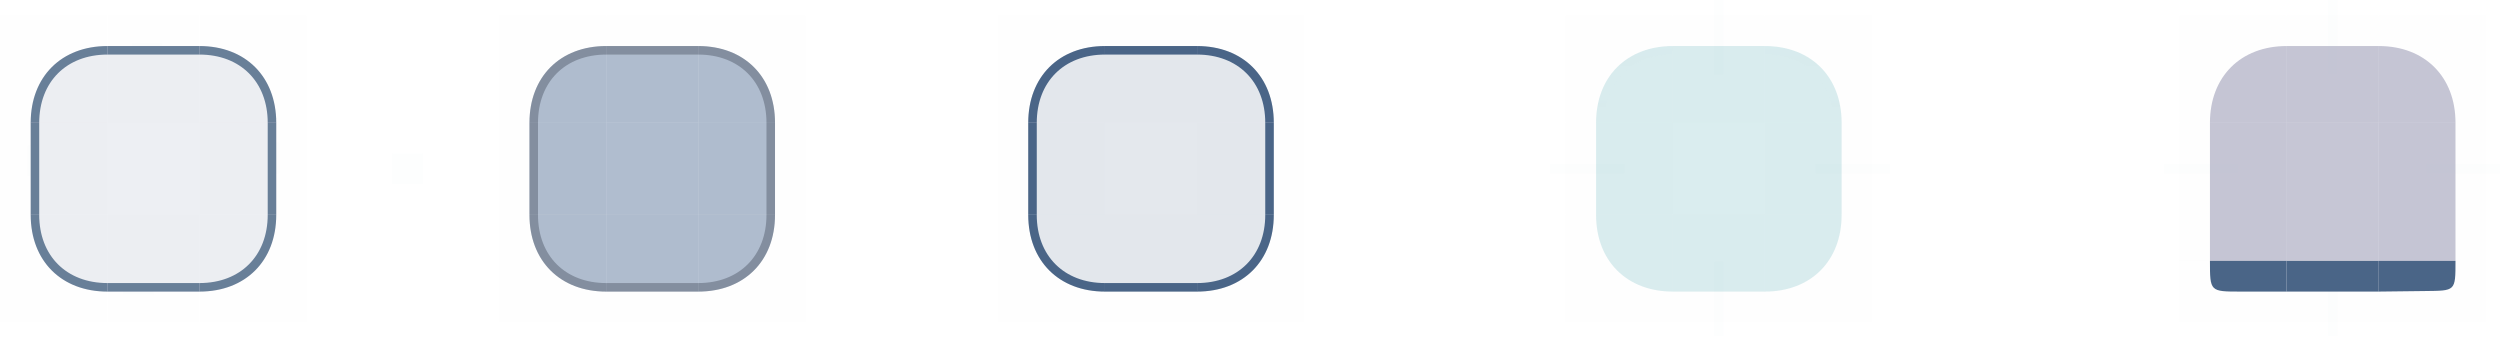
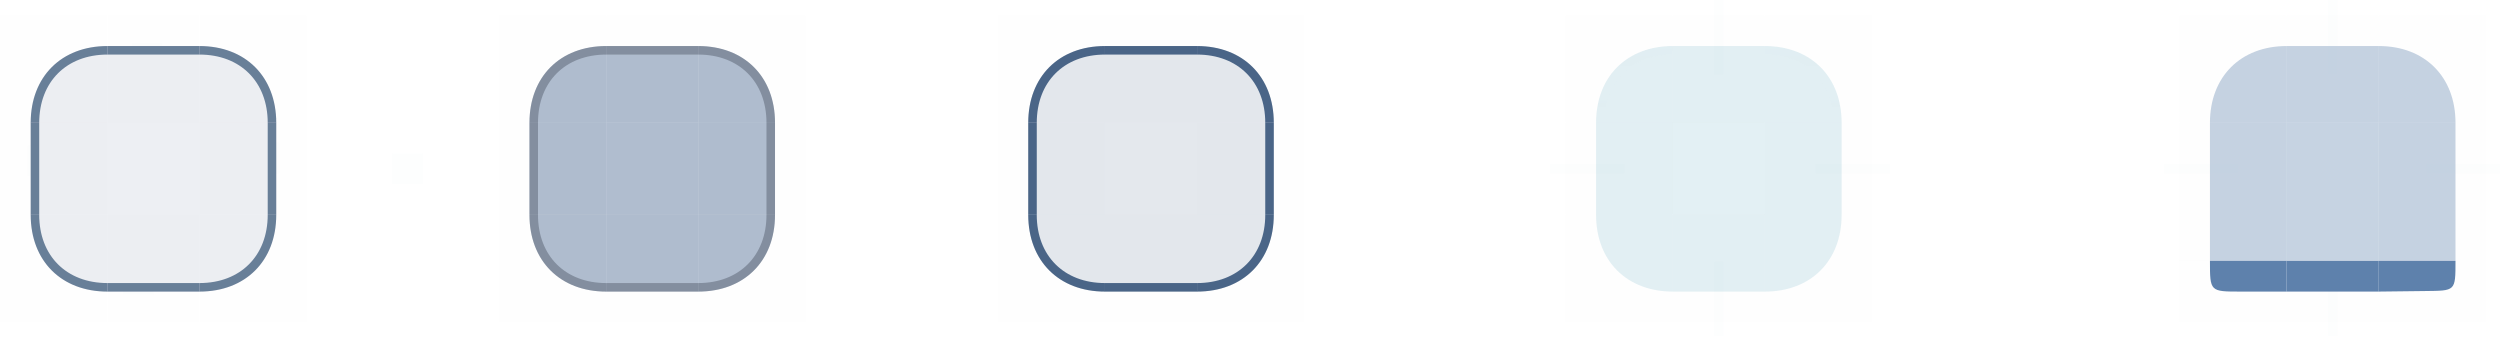
<svg xmlns="http://www.w3.org/2000/svg" xmlns:xlink="http://www.w3.org/1999/xlink" width="162.9" height="21.9" version="1" id="svg270">
  <style id="current-color-scheme" type="text/css">.ColorScheme-Highlight { stop-color:#476382;    color:#476382; }
.ColorScheme-ViewBackground { color:#3b5a87; }
.ColorScheme-Text { 
    stop-color:#1c2231;
    color:#1c2231;
}
</style>
  <defs id="defs5">
    <linearGradient id="linearGradient8367">
      <stop style="stop-color:#bec6da;stop-opacity:1;" offset="0" id="stop8363" />
      <stop style="stop-color:#bec6da;stop-opacity:0.051" offset="1" id="stop8365" />
    </linearGradient>
    <linearGradient id="linearGradient1013">
      <stop style="stop-color:#000000;stop-opacity:1" offset="0" id="stop2" />
      <stop style="stop-color:#000000;stop-opacity:0" offset="1" id="stop4" />
    </linearGradient>
    <linearGradient id="linearGradient6476">
      <stop style="stop-color:#ffffff;stop-opacity:1" offset="0" id="stop7" />
    </linearGradient>
    <linearGradient id="linearGradient6476-4">
      <stop id="stop6478-8" style="stop-color:#ffffff;stop-opacity:1" offset="0" />
    </linearGradient>
    <radialGradient id="radialGradient1015" cx="11.148" cy="15.19" r="3.5" fx="11.148" fy="15.19" gradientTransform="matrix(-2.3186047e-7,2,-2,-1.3659479e-7,42.38093,-10.29568)" gradientUnits="userSpaceOnUse" xlink:href="#linearGradient1013" />
    <radialGradient id="radialGradient1017" cx="10.698" cy="3.941" r="3.5" fx="10.698" fy="3.941" gradientTransform="matrix(2,2.8789214e-7,-2.2981165e-7,1.714286,-9.396079,-0.7563055)" gradientUnits="userSpaceOnUse" xlink:href="#linearGradient1013" />
    <radialGradient id="radialGradient1019" cx="6" cy="6" r="3.5" fx="6" fy="6" gradientTransform="matrix(0,-1.714286,2,0,-6,16.28571)" gradientUnits="userSpaceOnUse" xlink:href="#linearGradient1013" />
    <radialGradient id="radialGradient1021" cx="3.518" cy="20.609" r="3.5" fx="3.518" fy="20.609" gradientTransform="matrix(-2,1.1442321e-7,-1.4611664e-7,-2,13.03691,53.21832)" gradientUnits="userSpaceOnUse" xlink:href="#linearGradient1013" />
    <linearGradient id="linearGradient1029" x1="9" x2="9" y1="12" y2="19" gradientUnits="userSpaceOnUse" xlink:href="#linearGradient1013" />
    <linearGradient id="linearGradient1031" x1="6" x2="-1" y1="9" y2="9" gradientUnits="userSpaceOnUse" xlink:href="#linearGradient1013" />
    <linearGradient id="linearGradient1033" x1="9" x2="9" y1="6" y2="0" gradientUnits="userSpaceOnUse" xlink:href="#linearGradient1013" />
    <linearGradient id="linearGradient1035" x1="12" x2="19" y1="9" y2="9" gradientUnits="userSpaceOnUse" xlink:href="#linearGradient1013" />
    <radialGradient id="radialGradient1065" cx="5.5" cy="34.5" r="3.5" fx="5.5" fy="34.5" gradientTransform="matrix(-2,0,0,-2,17,103)" gradientUnits="userSpaceOnUse" xlink:href="#linearGradient1013" />
    <radialGradient id="radialGradient1067" cx="12.5" cy="34.5" r="3.5" fx="12.5" fy="34.5" gradientTransform="matrix(0,2,-2,0,81,9)" gradientUnits="userSpaceOnUse" xlink:href="#linearGradient1013" />
    <radialGradient id="radialGradient1069" cx="12.5" cy="28" r="3.5" fx="12.5" fy="28" gradientTransform="matrix(2,1.1428573e-7,-9.7959196e-8,1.714286,-13,-20)" gradientUnits="userSpaceOnUse" xlink:href="#linearGradient1013" />
    <radialGradient id="radialGradient1071" cx="5.5" cy="28" r="3.5" fx="5.5" fy="28" gradientTransform="matrix(-8.5714302e-8,-1.714286,2,-1.0000002e-7,-50,37.42857)" gradientUnits="userSpaceOnUse" xlink:href="#linearGradient1013" />
    <linearGradient id="linearGradient1079" x1="9" x2="9" y1="34" y2="41" gradientUnits="userSpaceOnUse" xlink:href="#linearGradient1013" />
    <linearGradient id="linearGradient1081" x1="12" x2="19" y1="31" y2="31" gradientUnits="userSpaceOnUse" xlink:href="#linearGradient1013" />
    <linearGradient id="linearGradient1083" x1="6" x2="-1" y1="32" y2="32" gradientUnits="userSpaceOnUse" xlink:href="#linearGradient1013" />
    <linearGradient id="linearGradient1085" x1="9" x2="9" y1="28" y2="22" gradientUnits="userSpaceOnUse" xlink:href="#linearGradient1013" />
    <linearGradient id="1987">
      <stop style="stop-color:#008080;stop-opacity:1" offset="0" id="stop28" />
      <stop style="stop-color:#00ffff;stop-opacity:1" offset="1" id="stop30" />
    </linearGradient>
    <linearGradient id="linearGradient1115" x1="1" x2="17" y1="15" y2="15" gradientTransform="translate(2,67)" gradientUnits="userSpaceOnUse" />
    <linearGradient id="linearGradient1117" x1="1" x2="17" y1="14" y2="14" gradientTransform="translate(2,67)" gradientUnits="userSpaceOnUse" />
    <linearGradient id="linearGradient1119" x1="1" x2="17" y1="15" y2="15" gradientTransform="translate(2,67)" gradientUnits="userSpaceOnUse" />
    <linearGradient id="linearGradient1121" x1="1" x2="17" y1="9" y2="9" gradientTransform="translate(2,67)" gradientUnits="userSpaceOnUse" />
    <linearGradient id="linearGradient1123" x1="1" x2="17" y1="9" y2="9" gradientTransform="translate(2,67)" gradientUnits="userSpaceOnUse" />
    <linearGradient id="linearGradient1125" x1="1" x2="17" y1="4" y2="4" gradientTransform="translate(2,67)" gradientUnits="userSpaceOnUse" />
    <linearGradient id="linearGradient1127" x1="1" x2="17" y1="4" y2="4" gradientTransform="translate(2,67)" gradientUnits="userSpaceOnUse" />
    <linearGradient id="linearGradient1129" x1="1" x2="17" y1="4" y2="4" gradientTransform="translate(2,67)" gradientUnits="userSpaceOnUse" />
    <linearGradient id="linearGradient1137" x1="3" x2="19" y1="76" y2="76" gradientTransform="translate(31.78374,-64.19205)" gradientUnits="userSpaceOnUse" />
    <radialGradient id="radialGradient1067-3" cx="12.5" cy="34.5" r="3.5" fx="12.5" fy="34.5" gradientTransform="matrix(0,2,-2,0,81,9)" gradientUnits="userSpaceOnUse" xlink:href="#linearGradient1013" />
    <radialGradient id="radialGradient1065-5" cx="5.5" cy="34.5" r="3.5" fx="5.5" fy="34.5" gradientTransform="matrix(-2,0,0,-2,17,103)" gradientUnits="userSpaceOnUse" xlink:href="#linearGradient1013" />
    <radialGradient id="radialGradient1069-3" cx="12.5" cy="28" r="3.5" fx="12.5" fy="28" gradientTransform="matrix(2,1.1428573e-7,-9.7959196e-8,1.714286,-13,-20)" gradientUnits="userSpaceOnUse" xlink:href="#linearGradient1013" />
    <radialGradient id="radialGradient1071-5" cx="5.5" cy="28" r="3.5" fx="5.5" fy="28" gradientTransform="matrix(-8.5714302e-8,-1.714286,2,-1.0000002e-7,-50,37.42857)" gradientUnits="userSpaceOnUse" xlink:href="#linearGradient1013" />
    <linearGradient id="linearGradient1079-6" x1="9" x2="9" y1="34" y2="41" gradientUnits="userSpaceOnUse" xlink:href="#linearGradient1013" />
    <linearGradient id="linearGradient1081-2" x1="12" x2="19" y1="31" y2="31" gradientUnits="userSpaceOnUse" xlink:href="#linearGradient1013" />
    <linearGradient id="linearGradient1083-9" x1="6" x2="-1" y1="32" y2="32" gradientUnits="userSpaceOnUse" xlink:href="#linearGradient1013" />
    <linearGradient id="linearGradient1085-1" x1="9" x2="9" y1="28" y2="22" gradientUnits="userSpaceOnUse" xlink:href="#linearGradient1013" />
    <linearGradient xlink:href="#linearGradient8367" id="linearGradient8369" x1="104" y1="2" x2="104" y2="7" gradientUnits="userSpaceOnUse" />
    <linearGradient xlink:href="#linearGradient8367" id="linearGradient8952" gradientUnits="userSpaceOnUse" x1="120" y1="2" x2="120" y2="7" />
  </defs>
  <g id="g7659" transform="translate(64.10307,0.6670138)" />
  <g id="g24816" transform="translate(64.78374,1)">
    <g id="g15211" />
  </g>
  <g id="normal-center" transform="translate(64.28374,1)">
    <rect id="rect6969" style="opacity:1;fill:currentColor;fill-opacity:0.4" width="6" height="6" x="-24.784" y="7" class="ColorScheme-ViewBackground" />
  </g>
  <g id="g2135" transform="translate(-11.93576,-20.10698)" style="opacity:1;fill:#008080;fill-opacity:1">
    <path style="opacity:0.001;fill:#008080;fill-opacity:1" d="m 13.936,28.107 h 5 v 6 h -5 z" id="path141" />
  </g>
  <rect id="hint-stretch-borders" style="opacity:0.01;fill:#008080" width="2" height="2" x="25.554" y="10" ry="0" />
  <rect id="toolbutton-pressed-hint-left-margin" style="opacity:0.01;fill:#008080;fill-opacity:1;stroke-width:0.606" width="0.606" height="4.848" x="-11.303" y="141" transform="rotate(-90)" />
  <rect id="toolbutton-pressed-hint-top-margin" style="opacity:0.01;fill:#008080;fill-opacity:1;stroke-width:0.606" width="0.606" height="4.848" x="151.697" y="0" />
  <rect id="toolbutton-pressed-hint-right-margin" style="opacity:0.01;fill:#008080;fill-opacity:1;stroke-width:0.606" width="0.606" height="4.848" x="-11.303" y="158.052" transform="rotate(-90)" />
  <rect id="toolbutton-pressed-hint-bottom-margin" style="opacity:0.01;fill:#008080;fill-opacity:1;stroke-width:0.606" width="0.606" height="4.848" x="151.697" y="17.052" />
  <rect id="toolbutton-hover-hint-left-margin" style="opacity:0.01;fill:#3b5a87;fill-opacity:1;stroke-width:0.606" width="0.606" height="4.848" x="-11.303" y="101" transform="rotate(-90)" />
  <rect id="toolbutton-hover-hint-top-margin" style="opacity:0.01;fill:#3b5a87;fill-opacity:1;stroke-width:0.606" width="0.606" height="4.848" x="111.697" y="0" />
  <rect id="toolbutton-hover-hint-right-margin" style="opacity:0.01;fill:#3b5a87;fill-opacity:1;stroke-width:0.606" width="0.606" height="4.848" x="-11.303" y="118.3" transform="rotate(-90)" />
  <rect id="toolbutton-hover-hint-bottom-margin" style="opacity:0.01;fill:#3b5a87;fill-opacity:1;stroke-width:0.606" width="0.606" height="4.848" x="111.697" y="17.052" />
  <g id="g5858" transform="translate(65.26052,-2.305742)" />
  <g id="g2278" transform="translate(32)" />
  <g id="g2132" transform="translate(32)" />
  <g id="g3194" transform="translate(32)" />
  <g id="g2371" transform="translate(32)" />
  <g id="g1147" transform="translate(52.23406,-2.177522)" />
  <g id="normal-topleft" transform="translate(64.28374,1)">
    <rect style="opacity:0.01;fill:#3b5a87;fill-opacity:0.4" width="7" height="7" x="-31.784" y="0" id="rect159" />
    <path style="fill:currentColor;fill-opacity:0.4" d="m -24.784,2 c -3,0 -5,2 -5,5 v 0 0 0 h 5 z" id="path161" class="ColorScheme-ViewBackground" />
    <path id="path1039-0-2" style="fill:currentColor;fill-opacity:0.3;stroke-width:0.5" d="m -24.784,2 c -3,0 -5,2 -5,5 l 0.556,-1.11e-5 c 2.7e-5,-2.667 1.778,-4.444 4.444,-4.444 z" class="ColorScheme-Text" />
  </g>
  <g id="normal-top" transform="translate(64.28374,1)">
    <rect style="opacity:0.01;fill:#3b5a87;fill-opacity:0.4" width="6" height="7" x="-24.784" y="0" id="rect109" />
    <path style="fill:currentColor;fill-opacity:0.4" d="m -24.784,2 h 6 v 5 h -6 z" id="path111" class="ColorScheme-ViewBackground" />
    <rect transform="matrix(0,-1,-1,0,0,0)" style="fill:currentColor;fill-opacity:0.3;stroke:none;stroke-width:0.417" id="rect985-75-9" width="0.556" height="6" x="-2.556" y="18.784" class="ColorScheme-Text" />
  </g>
  <g id="normal-topright" transform="translate(64.28374,1)">
    <rect style="opacity:0.01;fill:#3b5a87;fill-opacity:0.4" width="7" height="7" x="-18.784" y="0" id="rect164" />
    <path style="fill:currentColor;fill-opacity:0.4" d="m -18.784,2 c 3,0 5,2 5,5 v 0 0 h 2e-6 -5 z" id="path166" class="ColorScheme-ViewBackground" />
    <path id="path1039-0-3-1" style="fill:currentColor;fill-opacity:0.3;stroke-width:0.5" d="m -13.784,7 c 0,-3 -2,-5 -5,-5 l 1.1e-5,0.556 c 2.667,2.7e-5 4.444,1.778 4.444,4.444 z" class="ColorScheme-Text" />
  </g>
  <g id="normal-left" transform="translate(64.28374,1)">
    <rect style="opacity:0.01;fill:#3b5a87;fill-opacity:0.4" width="7" height="6" x="-31.784" y="7" id="rect114" />
    <path style="fill:currentColor;fill-opacity:0.4" d="m -29.784,7 h 5 v 6 h -5 z" id="path116" class="ColorScheme-ViewBackground" />
    <rect transform="scale(1,-1)" style="fill:currentColor;fill-opacity:0.3;stroke:none;stroke-width:0.417" id="rect985-75-3-2" width="0.556" height="6" x="-29.784" y="-13" class="ColorScheme-Text" />
  </g>
  <g id="normal-right" transform="translate(64.28374,1)">
    <rect style="opacity:0.01;fill:#3b5a87;fill-opacity:0.4" width="7" height="6" x="-18.784" y="7" id="rect120" />
    <path style="fill:currentColor;fill-opacity:0.4" d="m -18.784,7 5,2.4e-6 V 13 l -5,-2e-6 z" id="path122" class="ColorScheme-ViewBackground" />
    <rect transform="scale(1,-1)" style="fill:currentColor;fill-opacity:0.3;stroke:none;stroke-width:0.417" id="rect985-75-3-2-7" width="0.556" height="6" x="-14.34" y="-13" class="ColorScheme-Text" />
  </g>
  <g id="normal-bottomleft" transform="translate(64.28374,1)">
    <rect style="opacity:0.01;fill:#3b5a87;fill-opacity:0.4" width="7" height="7" x="-31.784" y="13" id="rect169" />
    <path style="fill:currentColor;fill-opacity:0.4" d="m -24.784,18 c -3,0 -5,-2 -5,-5 v 0 0 0 h 5 z" id="path171" class="ColorScheme-ViewBackground" />
    <path id="path1039-0-3-7-0" style="fill:currentColor;fill-opacity:0.3;stroke-width:0.5" d="m -29.784,13 c 0,3 2,5 5,5 l -1.1e-5,-0.556 C -27.451,17.444 -29.228,15.667 -29.228,13 Z" class="ColorScheme-Text" />
  </g>
  <g id="normal-bottomright" transform="translate(64.28374,1)">
    <rect style="opacity:0.01;fill:#3b5a87;fill-opacity:0.4" width="7" height="7" x="-18.784" y="13" id="rect174" />
    <path style="fill:currentColor;fill-opacity:0.4" d="m -18.784,18 c 3,0 5,-2 5,-5 h -5 z" id="path176" class="ColorScheme-ViewBackground" />
    <path id="path1039-0-3-6-9" style="fill:currentColor;fill-opacity:0.3;stroke-width:0.5" d="m -18.784,18 c 3,0 5,-2 5,-5 l -0.556,1.1e-5 c -2.7e-5,2.667 -1.778,4.444 -4.444,4.444 z" class="ColorScheme-Text" />
  </g>
  <g id="normal-bottom" transform="translate(64.28374,1)">
    <rect style="opacity:0.01;fill:#3b5a87;fill-opacity:0.4" width="6" height="7" x="-24.784" y="13" id="rect125" />
    <path style="fill:currentColor;fill-opacity:0.4" d="m -24.784,18 h 6 v -5 h -6 z" id="path127" class="ColorScheme-ViewBackground" />
    <rect transform="matrix(0,-1,-1,0,0,0)" style="fill:currentColor;fill-opacity:0.3;stroke:none;stroke-width:0.417" id="rect985-75-5-3" width="0.556" height="6" x="-18" y="18.784" class="ColorScheme-Text" />
  </g>
  <g id="normal-center-5" transform="translate(96.78374,1)">
    <g id="g1556">
      <g id="pressed-center">
        <rect id="rect6969-0" style="opacity:1;fill:#4a6587;fill-opacity:0.149" width="6" height="6" x="-24.784" y="7" class="ColorScheme-Highlight" />
      </g>
    </g>
  </g>
  <g id="pressed-topleft" transform="translate(65,1)">
    <rect style="opacity:0.01;fill:#3b5a87;fill-opacity:0.4" width="7" height="7" x="-8.9965823e-08" y="0" id="rect159-8" />
    <path style="fill:#4a6587;fill-opacity:0.15" d="M 7,2 C 4,2 2,4 2,7 v 0 0 0 h 5 z" id="path161-7" class="ColorScheme-Highlight" />
    <path id="path1039-0-2-1" style="fill:#4a6587;fill-opacity:1;stroke-width:0.5" d="m 7,2 c -3,0 -5,2 -5,5 l 0.556,-1.11e-5 C 2.556,4.333 4.333,2.556 7,2.556 Z" class="ColorScheme-Highlight" />
  </g>
  <g id="pressed-top" transform="translate(65,1)">
    <rect style="opacity:0.01;fill:#3b5a87;fill-opacity:0.4" width="6" height="7" x="7" y="0" id="rect109-2" />
    <path style="fill:#4a6587;fill-opacity:0.149" d="m 7,2 h 6 V 7 H 7 Z" id="path111-7" class="ColorScheme-Highlight" />
    <rect transform="matrix(0,-1,-1,0,0,0)" style="fill:#4a6587;fill-opacity:1;stroke:none;stroke-width:0.417" id="rect985-75-9-2" width="0.556" height="6" x="-2.556" y="-13" class="ColorScheme-Highlight" />
  </g>
  <g id="pressed-topright" transform="translate(65,1)">
    <rect style="opacity:0.01;fill:#3b5a87;fill-opacity:0.4" width="7" height="7" x="13" y="0" id="rect164-6" />
    <path style="fill:#4a6587;fill-opacity:0.149" d="m 13,2 c 3,0 5,2 5,5 v 0 0 h 2e-6 -5 z" id="path166-1" class="ColorScheme-Highlight" />
    <path id="path1039-0-3-1-0" style="fill:#4a6587;fill-opacity:1;stroke-width:0.5" d="m 18,7 c 0,-3 -2,-5 -5,-5 L 13,2.556 c 2.667,2.7e-5 4.444,1.778 4.444,4.444 z" class="ColorScheme-Highlight" />
  </g>
  <g id="pressed-left" transform="translate(65,1)">
    <rect style="opacity:0.01;fill:#3b5a87;fill-opacity:0.4" width="7" height="6" x="-8.9965823e-08" y="7" id="rect114-1" />
    <path style="fill:#4a6587;fill-opacity:0.149" d="M 2,7 H 7 V 13 H 2 Z" id="path116-5" class="ColorScheme-Highlight" />
    <rect transform="scale(1,-1)" style="fill:#4a6587;fill-opacity:1;stroke:none;stroke-width:0.417" id="rect985-75-3-2-9" width="0.556" height="6" x="2" y="-13" class="ColorScheme-Highlight" />
  </g>
  <g id="pressed-right" transform="translate(65,1)">
    <rect style="opacity:0.01;fill:#3b5a87;fill-opacity:0.4" width="7" height="6" x="13" y="7" id="rect120-9" />
    <path style="fill:#4a6587;fill-opacity:0.149" d="m 13,7 5,2.4e-6 V 13 l -5,-2e-6 z" id="path122-0" class="ColorScheme-Highlight" />
    <rect transform="scale(1,-1)" style="fill:#4a6587;fill-opacity:1;stroke:none;stroke-width:0.417" id="rect985-75-3-2-7-9" width="0.556" height="6" x="17.444" y="-13" class="ColorScheme-Highlight" />
  </g>
  <g id="pressed-bottomleft" transform="translate(65,1)">
    <rect style="opacity:0.01;fill:#3b5a87;fill-opacity:0.4" width="7" height="7" x="-8.9965823e-08" y="13" id="rect169-7" />
    <path style="fill:#4a6587;fill-opacity:0.149" d="M 7,18 C 4,18 2,16 2,13 v 0 0 0 h 5 z" id="path171-7" class="ColorScheme-Highlight" />
    <path id="path1039-0-3-7-0-1" style="fill:#4a6587;fill-opacity:1;stroke-width:0.5" d="m 2,13 c 0,3 2,5 5,5 l -1.1e-5,-0.556 C 4.333,17.444 2.555,15.667 2.555,13 Z" class="ColorScheme-Highlight" />
  </g>
  <g id="pressed-bottomright" transform="translate(65,1)">
    <rect style="opacity:0.01;fill:#3b5a87;fill-opacity:0.4" width="7" height="7" x="13" y="13" id="rect174-5" />
    <path style="fill:#4a6587;fill-opacity:0.149" d="m 13,18 c 3,0 5,-2 5,-5 h -5 z" id="path176-9" class="ColorScheme-Highlight" />
    <path id="path1039-0-3-6-9-7" style="fill:#4a6587;fill-opacity:1;stroke-width:0.5" d="M 13,18 C 16,18 18,16 18,13 l -0.556,1.1e-5 C 17.444,15.667 15.667,17.444 13,17.444 Z" class="ColorScheme-Highlight" />
  </g>
  <g id="pressed-bottom" transform="translate(65,1)">
    <rect style="opacity:0.01;fill:#3b5a87;fill-opacity:0.4" width="6" height="7" x="7" y="13" id="rect125-6" />
    <path style="fill:#4a6587;fill-opacity:0.149" d="m 7,18 h 6 V 13 H 7 Z" id="path127-7" class="ColorScheme-Highlight" />
    <rect transform="matrix(0,-1,-1,0,0,0)" style="fill:#4a6587;fill-opacity:1;stroke:none;stroke-width:0.417" id="rect985-75-5-3-3" width="0.556" height="6" x="-18" y="-13" class="ColorScheme-Highlight" />
  </g>
  <g id="g7598" transform="translate(64.10307,0.6670138)" />
  <g id="g7634" transform="translate(64.10307,0.6670138)" />
  <g id="g7616" transform="translate(64.10307,0.6670138)" />
  <g id="g7654" transform="translate(64.10307,0.6670138)" />
  <g id="g14760" transform="translate(64.78374,1)" />
  <g id="g14778" transform="translate(64.78374,1)" />
  <g id="g15206" transform="translate(64.78374,1)" />
  <g id="g14796" transform="translate(64.78374,1)" />
  <g id="g8330" transform="translate(69.04848,-1.405943)" />
  <g id="normal-center-0" transform="translate(31.78374,1)">
    <g id="hover-center">
      <rect id="rect6969-4" style="fill:currentColor;fill-opacity:0.1" width="6" height="6" x="-24.784" y="7" class="ColorScheme-Highlight" />
    </g>
  </g>
  <g id="hover-topleft" transform="translate(65,1)">
    <rect style="opacity:0.01;fill:#3b5a87;fill-opacity:0.4" width="7" height="7" x="-65" y="0" id="rect159-7" />
    <path style="fill:currentColor;fill-opacity:0.1" d="m -58,2 c -3,0 -5,2 -5,5 v 0 0 0 h 5 z" id="path161-1" class="ColorScheme-Highlight" />
    <path id="path1039-0-2-7" style="opacity:1;fill:currentColor;fill-opacity:0.8;stroke-width:0.5" d="m -58,2 c -3,0 -5,2 -5,5 l 0.556,-1.11e-5 C -62.444,4.333 -60.667,2.556 -58,2.556 Z" class="ColorScheme-Highlight" />
  </g>
  <g id="hover-top" transform="translate(65,1)">
    <rect style="opacity:0.01;fill:#3b5a87;fill-opacity:0.4" width="6" height="7" x="-58" y="0" id="rect109-7" />
    <path style="fill:currentColor;fill-opacity:0.1" d="m -58,2 h 6 v 5 h -6 z" id="path111-2" class="ColorScheme-Highlight" />
    <rect transform="matrix(0,-1,-1,0,0,0)" style="opacity:1;fill:currentColor;fill-opacity:0.8;stroke:none;stroke-width:0.417" id="rect985-75-9-26" width="0.556" height="6" x="-2.556" y="52" class="ColorScheme-Highlight" />
  </g>
  <g id="hover-topright" transform="translate(65,1)">
    <rect style="opacity:0.01;fill:#3b5a87;fill-opacity:0.4" width="7" height="7" x="-52" y="0" id="rect164-0" />
    <path style="fill:currentColor;fill-opacity:0.1" d="m -52,2 c 3,0 5,2 5,5 v 0 0 h 2e-6 -5 z" id="path166-6" class="ColorScheme-Highlight" />
    <path id="path1039-0-3-1-1" style="opacity:1;fill:currentColor;fill-opacity:0.8;stroke-width:0.5" d="m -47,7 c 0,-3 -2,-5 -5,-5 L -52,2.556 c 2.667,2.7e-5 4.444,1.778 4.444,4.444 z" class="ColorScheme-Highlight" />
  </g>
  <g id="hover-left" transform="translate(65,1)">
    <rect style="opacity:0.01;fill:#3b5a87;fill-opacity:0.4" width="7" height="6" x="-65" y="7" id="rect114-9" />
    <path style="fill:currentColor;fill-opacity:0.1" d="m -63,7 h 5 v 6 h -5 z" id="path116-4" class="ColorScheme-Highlight" />
    <rect transform="scale(1,-1)" style="opacity:1;fill:currentColor;fill-opacity:0.8;stroke:none;stroke-width:0.417" id="rect985-75-3-2-90" width="0.556" height="6" x="-63" y="-13" class="ColorScheme-Highlight" />
  </g>
  <g id="hover-right" transform="translate(65,1)">
    <rect style="opacity:0.01;fill:#3b5a87;fill-opacity:0.4" width="7" height="6" x="-52" y="7" id="rect120-1" />
    <path style="fill:currentColor;fill-opacity:0.1" d="m -52,7 5,2.4e-6 V 13 l -5,-2e-6 z" id="path122-7" class="ColorScheme-Highlight" />
    <rect transform="scale(1,-1)" style="opacity:1;fill:currentColor;fill-opacity:0.8;stroke:none;stroke-width:0.417" id="rect985-75-3-2-7-7" width="0.556" height="6" x="-47.556" y="-13" class="ColorScheme-Highlight" />
  </g>
  <g id="hover-bottomleft" transform="translate(65,1)">
    <rect style="opacity:0.01;fill:#3b5a87;fill-opacity:0.4" width="7" height="7" x="-65" y="13" id="rect169-1" />
    <path style="fill:currentColor;fill-opacity:0.1" d="m -58,18 c -3,0 -5,-2 -5,-5 v 0 0 0 h 5 z" id="path171-5" class="ColorScheme-Highlight" />
    <path id="path1039-0-3-7-0-9" style="opacity:1;fill:currentColor;fill-opacity:0.8;stroke-width:0.5" d="m -63,13 c 0,3 2,5 5,5 l -1.1e-5,-0.556 C -60.667,17.444 -62.445,15.667 -62.445,13 Z" class="ColorScheme-Highlight" />
  </g>
  <g id="hover-bottomright" transform="translate(65,1)">
    <rect style="opacity:0.01;fill:#3b5a87;fill-opacity:0.4" width="7" height="7" x="-52" y="13" id="rect174-7" />
    <path style="fill:currentColor;fill-opacity:0.1" d="m -52,18 c 3,0 5,-2 5,-5 h -5 z" id="path176-6" class="ColorScheme-Highlight" />
    <path id="path1039-0-3-6-9-73" style="opacity:1;fill:currentColor;fill-opacity:0.8;stroke-width:0.5" d="m -52,18 c 3,0 5,-2 5,-5 l -0.556,1.1e-5 c -2.7e-5,2.667 -1.778,4.444 -4.444,4.444 z" class="ColorScheme-Highlight" />
  </g>
  <g id="hover-bottom" transform="translate(65,1)">
    <rect style="opacity:0.01;fill:#3b5a87;fill-opacity:0.4" width="6" height="7" x="-58" y="13" id="rect125-5" />
    <path style="fill:currentColor;fill-opacity:0.1" d="m -58,18 h 6 v -5 h -6 z" id="path127-6" class="ColorScheme-Highlight" />
    <rect transform="matrix(0,-1,-1,0,0,0)" style="opacity:1;fill:currentColor;fill-opacity:0.8;stroke:none;stroke-width:0.417" id="rect985-75-5-3-39" width="0.556" height="6" x="-18" y="52" class="ColorScheme-Highlight" />
  </g>
  <g id="g5034" transform="translate(70.96659,-0.8727778)">
    <g id="hover-hint-left-margin">
      <rect id="focus-hint-left-margin-4-2" style="opacity:0.01;fill:#008080;fill-opacity:1" width="2" height="0.2" x="-12.356" y="-69.167" transform="rotate(-90)" />
    </g>
  </g>
  <g id="hover-hint-right-margin" transform="translate(58.81645,-0.7579975)">
    <rect id="focus-hint-right-margin-0-2" style="opacity:0.01;fill:#008080;fill-opacity:1" width="2" height="0.2" x="-12.054" y="-40.816" transform="rotate(-90)" />
  </g>
  <g id="hover-hint-top-margin" transform="translate(59.25395,6.227727)">
    <rect id="focus-hint-top-margin-2" style="opacity:0.01;fill:#008080;fill-opacity:1" width="2" height="0.2" x="-50.66" y="3.228" transform="scale(1,-1)" />
  </g>
  <g id="normal-center-5-0" transform="translate(133.7837,1)">
    <g id="g1556-4">
      <g id="pressed-center-8">
        <g id="toolbutton-hover-center">
-           <rect id="rect6969-0-7" style="opacity:1;fill:#088699;fill-opacity:0.149" width="6" height="6" x="-24.784" y="7" class="ColorScheme-Highlight" />
+           <rect id="rect6969-0-7" style="opacity:1;fill:#489eb7;fill-opacity:0.149" width="6" height="6" x="-24.784" y="7" class="ColorScheme-Highlight" />
        </g>
      </g>
    </g>
  </g>
  <g id="toolbutton-hover-topleft" transform="translate(0,1)">
    <rect style="opacity:0.01;fill:#3b5a87;fill-opacity:0.4" width="7" height="7" x="102" y="0" id="rect159-8-7" />
-     <path style="fill:#088699;fill-opacity:0.149" d="m 109,2 c -3,0 -5,2 -5,5 v 0 0 0 h 5 z" id="path161-7-2" class="ColorScheme-Highlight" />
+     <path style="fill:#489eb7;fill-opacity:0.149" d="m 109,2 c -3,0 -5,2 -5,5 v 0 0 0 h 5 z" id="path161-7-2" class="ColorScheme-Highlight" />
    <path id="path1039-0-2-1-7" style="opacity:0.01;fill:url(#linearGradient8369);fill-opacity:1;stroke-width:0.5" d="m 109,2 c -3,0 -5,2 -5,5 l 0.556,-1.11e-5 C 104.556,4.333 106.333,2.556 109,2.556 Z" class="ColorScheme-Highlight" />
  </g>
  <g id="toolbutton-hover-top" transform="translate(0,1)">
    <rect style="opacity:0.01;fill:#3b5a87;fill-opacity:0.4" width="6" height="7" x="109" y="0" id="rect109-2-2" />
-     <path style="fill:#088699;fill-opacity:0.149" d="m 109,2 h 6 v 5 h -6 z" id="path111-7-6" class="ColorScheme-Highlight" />
+     <path style="fill:#489eb7;fill-opacity:0.149" d="m 109,2 h 6 v 5 h -6 z" id="path111-7-6" class="ColorScheme-Highlight" />
    <rect transform="matrix(0,-1,-1,0,0,0)" style="opacity:0.01;fill:#bec6da;fill-opacity:0.2;stroke:none;stroke-width:0.417" id="rect985-75-9-2-1" width="0.556" height="6" x="-2.556" y="-115" class="ColorScheme-Highlight" />
  </g>
  <g id="toolbutton-hover-topright" transform="translate(0,1)">
    <rect style="opacity:0.01;fill:#3b5a87;fill-opacity:0.4" width="7" height="7" x="115" y="0" id="rect164-6-6" />
-     <path style="fill:#088699;fill-opacity:0.149" d="m 115,2 c 3,0 5,2 5,5 v 0 0 0 h -5 z" id="path166-1-1" class="ColorScheme-Highlight" />
+     <path style="fill:#489eb7;fill-opacity:0.149" d="m 115,2 c 3,0 5,2 5,5 v 0 0 0 h -5 z" id="path166-1-1" class="ColorScheme-Highlight" />
    <path id="path1039-0-3-1-0-5" style="opacity:0.01;fill:url(#linearGradient8952);fill-opacity:1;stroke-width:0.5" d="m 120,7 c 0,-3 -2,-5 -5,-5 L 115,2.556 c 2.667,2.7e-5 4.444,1.778 4.444,4.444 z" class="ColorScheme-Highlight" />
  </g>
  <g id="toolbutton-hover-left" transform="translate(0,1)">
    <rect style="opacity:0.01;fill:#3b5a87;fill-opacity:0.4" width="7" height="6" x="102" y="7" id="rect114-1-4" />
-     <path style="fill:#088699;fill-opacity:0.149" d="m 104,7 h 5 v 6 h -5 z" id="path116-5-9" class="ColorScheme-Highlight" />
+     <path style="fill:#489eb7;fill-opacity:0.149" d="m 104,7 h 5 v 6 h -5 z" id="path116-5-9" class="ColorScheme-Highlight" />
    <rect transform="scale(1,-1)" style="opacity:0.01;fill:#a7b2cd;fill-opacity:0.051;stroke:none;stroke-width:0.417" id="rect985-75-3-2-9-0" width="0.556" height="6" x="104" y="-13" class="ColorScheme-Highlight" />
  </g>
  <g id="toolbutton-hover-right" transform="translate(0,1)">
    <rect style="opacity:0.01;fill:#3b5a87;fill-opacity:0.4" width="7" height="6" x="115" y="7" id="rect120-9-1" />
-     <path style="fill:#088699;fill-opacity:0.149" d="m 115,7 5,2.4e-6 V 13 l -5,-2e-6 z" id="path122-0-7" class="ColorScheme-Highlight" />
+     <path style="fill:#489eb7;fill-opacity:0.149" d="m 115,7 5,2.4e-6 V 13 l -5,-2e-6 z" id="path122-0-7" class="ColorScheme-Highlight" />
    <rect transform="scale(1,-1)" style="opacity:0.01;fill:#a7b2cd;fill-opacity:0.051;stroke:none;stroke-width:0.417" id="rect985-75-3-2-7-9-7" width="0.556" height="6" x="119.444" y="-13" class="ColorScheme-Highlight" />
  </g>
  <g id="toolbutton-hover-bottomleft" transform="translate(0,1)">
    <rect style="opacity:0.01;fill:#3b5a87;fill-opacity:0.4" width="7" height="7" x="102" y="13" id="rect169-7-1" />
-     <path style="fill:#088699;fill-opacity:0.149" d="m 109,18 c -3,0 -5,-2 -5,-5 v 0 0 0 h 5 z" id="path171-7-5" class="ColorScheme-Highlight" />
+     <path style="fill:#489eb7;fill-opacity:0.149" d="m 109,18 c -3,0 -5,-2 -5,-5 v 0 0 0 h 5 z" id="path171-7-5" class="ColorScheme-Highlight" />
    <path id="path1039-0-3-7-0-1-9" style="opacity:0.01;fill:#a7b2cd;fill-opacity:0.051;stroke-width:0.5" d="m 104,13 c 0,3 2,5 5,5 l -1e-5,-0.556 C 106.333,17.444 104.555,15.667 104.555,13 Z" class="ColorScheme-Highlight" />
  </g>
  <g id="toolbutton-hover-bottomright" transform="translate(0,1)">
    <rect style="opacity:0.01;fill:#3b5a87;fill-opacity:0.4" width="7" height="7" x="115" y="13" id="rect174-5-7" />
-     <path style="fill:#088699;fill-opacity:0.149" d="m 115,18 c 3,0 5,-2 5,-5 h -5 z" id="path176-9-6" class="ColorScheme-Highlight" />
+     <path style="fill:#489eb7;fill-opacity:0.149" d="m 115,18 c 3,0 5,-2 5,-5 h -5 z" id="path176-9-6" class="ColorScheme-Highlight" />
    <path id="path1039-0-3-6-9-7-7" style="opacity:0.01;fill:#a7b2cd;fill-opacity:0.051;stroke-width:0.5" d="m 115,18 c 3,0 5,-2 5,-5 l -0.556,1.1e-5 c -3e-5,2.667 -1.778,4.444 -4.444,4.444 z" class="ColorScheme-Highlight" />
  </g>
  <g id="toolbutton-hover-bottom" transform="translate(0,1)">
    <rect style="opacity:0.01;fill:#3b5a87;fill-opacity:0.4" width="6" height="7" x="109" y="13" id="rect125-6-6" />
-     <path style="fill:#088699;fill-opacity:0.149" d="m 109,18 h 6 v -5 h -6 z" id="path127-7-5" class="ColorScheme-Highlight" />
+     <path style="fill:#489eb7;fill-opacity:0.149" d="m 109,18 h 6 v -5 h -6 z" id="path127-7-5" class="ColorScheme-Highlight" />
    <rect transform="matrix(0,-1,-1,0,0,0)" style="opacity:0.01;fill:#a7b2cd;fill-opacity:0.051;stroke:none;stroke-width:0.417" id="rect985-75-5-3-3-6" width="0.556" height="6" x="-18" y="-115" class="ColorScheme-Highlight" />
  </g>
  <g id="normal-center-5-0-3" transform="translate(173.7837,1)">
    <g id="g1556-4-9">
      <g id="pressed-center-8-0">
        <g id="toolbutton-hover-center-8">
          <g id="toolbutton-pressed-center">
-             <rect id="rect6969-0-7-8" style="opacity:1;fill:#5c5c88;fill-opacity:0.349;stroke-width:1.225" width="6" height="9" x="-24.784" y="7" class="ColorScheme-Highlight" />
+             <rect id="rect6969-0-7-8" style="opacity:1;fill:#5e81ac;fill-opacity:0.349;stroke-width:1.225" width="6" height="9" x="-24.784" y="7" class="ColorScheme-Highlight" />
          </g>
        </g>
      </g>
    </g>
  </g>
  <g id="toolbutton-pressed-topleft" transform="translate(0,1)">
    <rect style="opacity:0.01;fill:#3b5a87;fill-opacity:0.4" width="7" height="7" x="142" y="0" id="rect159-8-7-0" />
-     <path style="fill:#5c5c88;fill-opacity:0.35" d="m 149,2 c -3,0 -5,2 -5,5 v 0 0 0 h 5 z" id="path161-7-2-9" class="ColorScheme-Highlight" />
+     <path style="fill:#5e81ac;fill-opacity:0.349" d="m 149,2 c -3,0 -5,2 -5,5 v 0 0 0 h 5 z" id="path161-7-2-9" class="ColorScheme-Highlight" />
    <path id="path1039-0-2-1-7-6" style="opacity:0.01;fill:#bec6da;fill-opacity:0;stroke-width:0.5" d="m 149,2 c -3,0 -5,2 -5,5 l 0.556,-1.11e-5 C 144.556,4.333 146.333,2.556 149,2.556 Z" class="ColorScheme-Highlight" />
  </g>
  <g id="toolbutton-pressed-top" transform="translate(0,1)">
    <rect style="opacity:0.01;fill:#3b5a87;fill-opacity:0.4" width="6" height="7" x="149" y="0" id="rect109-2-2-8" />
-     <path style="fill:#5c5c88;fill-opacity:0.349" d="m 149,2 h 6 v 5 h -6 z" id="path111-7-6-5" class="ColorScheme-Highlight" />
+     <path style="fill:#5e81ac;fill-opacity:0.349" d="m 149,2 h 6 v 5 h -6 z" id="path111-7-6-5" class="ColorScheme-Highlight" />
    <rect transform="matrix(0,-1,-1,0,0,0)" style="opacity:0.01;fill:#bec6da;fill-opacity:0;stroke:none;stroke-width:0.417" id="rect985-75-9-2-1-6" width="0.556" height="6" x="-2.556" y="-155" class="ColorScheme-Highlight" />
  </g>
  <g id="toolbutton-pressed-topright" transform="translate(0,1)">
    <rect style="opacity:0.01;fill:#3b5a87;fill-opacity:0.4" width="7" height="7" x="155" y="0" id="rect164-6-6-1" />
-     <path style="fill:#5c5c88;fill-opacity:0.349" d="m 155,2 c 3,0 5,2 5,5 v 0 0 0 h -5 z" id="path166-1-1-5" class="ColorScheme-Highlight" />
+     <path style="fill:#5e81ac;fill-opacity:0.349" d="m 155,2 c 3,0 5,2 5,5 v 0 0 0 h -5 z" id="path166-1-1-5" class="ColorScheme-Highlight" />
    <path id="path1039-0-3-1-0-5-9" style="opacity:0.01;fill:#bec6da;fill-opacity:0;stroke-width:0.5" d="m 160,7 c 0,-3 -2,-5 -5,-5 L 155,2.556 c 2.667,2.7e-5 4.444,1.778 4.444,4.444 z" class="ColorScheme-Highlight" />
  </g>
  <g id="toolbutton-pressed-left" transform="translate(0,1)">
    <rect style="opacity:0.01;fill:#3b5a87;fill-opacity:0.4;stroke-width:1.225" width="7" height="9" x="142" y="7" id="rect114-1-4-4" />
-     <path style="fill:#5c5c88;fill-opacity:0.349;stroke-width:1.225" d="m 144,7 h 5 V 16 h -5 z" id="path116-5-9-8" class="ColorScheme-Highlight" />
+     <path style="fill:#5e81ac;fill-opacity:0.349;stroke-width:1.225" d="m 144,7 h 5 V 16 h -5 z" id="path116-5-9-8" class="ColorScheme-Highlight" />
    <rect transform="scale(1,-1)" style="opacity:0;fill:#a7b2cd;fill-opacity:0.051;stroke:none;stroke-width:0.511" id="rect985-75-3-2-9-0-1" width="0.556" height="9" x="144" y="-16" class="ColorScheme-Highlight" />
  </g>
  <g id="toolbutton-pressed-right" transform="translate(0,1)">
    <rect style="opacity:0.01;fill:#3b5a87;fill-opacity:0.4;stroke-width:1.225" width="7" height="9" x="155" y="7" id="rect120-9-1-3" />
-     <path style="fill:#5c5c88;fill-opacity:0.349;stroke-width:1.225" d="m 155,7 5,3.6e-6 V 16 L 155,16 Z" id="path122-0-7-0" class="ColorScheme-Highlight" />
+     <path style="fill:#5e81ac;fill-opacity:0.349;stroke-width:1.225" d="m 155,7 5,3.6e-6 V 16 L 155,16 Z" id="path122-0-7-0" class="ColorScheme-Highlight" />
    <rect transform="scale(1,-1)" style="opacity:0.01;fill:#a7b2cd;fill-opacity:0;stroke:none;stroke-width:0.511" id="rect985-75-3-2-7-9-7-4" width="0.556" height="9" x="159.444" y="-16" class="ColorScheme-Highlight" />
  </g>
  <g id="toolbutton-pressed-bottomleft" transform="translate(0,1)">
    <rect style="opacity:0.01;fill:#3b5a87;fill-opacity:0.4;stroke-width:0.764" width="7" height="4.087" x="142" y="15.913" id="rect169-7-1-4" />
-     <path style="fill:#4a6587;fill-opacity:1;stroke-width:0.632" d="m 149,18 h -3 c -2,0 -2,0 -2,-2 v 0 0 0 h 5 z" id="path171-7-5-4" class="ColorScheme-Highlight" />
+     <path style="fill:#5e81ac;fill-opacity:1;stroke-width:0.632" d="m 149,18 h -3 c -2,0 -2,0 -2,-2 v 0 0 0 h 5 z" id="path171-7-5-4" class="ColorScheme-Highlight" />
  </g>
  <g id="toolbutton-pressed-bottomright" transform="translate(0,1)">
    <rect style="opacity:0.01;fill:#3b5a87;fill-opacity:0.4;stroke-width:0.756" width="7" height="4" x="155" y="16" id="rect174-5-7-3" />
-     <path style="fill:#4a6587;fill-opacity:1;stroke-width:0.632" d="m 155,18 2.997,-0.036 C 160,17.939 160,18 160,16 h -5 z" id="path176-9-6-1" class="ColorScheme-Highlight" />
+     <path style="fill:#5e81ac;fill-opacity:1;stroke-width:0.632" d="m 155,18 2.997,-0.036 C 160,17.939 160,18 160,16 h -5 z" id="path176-9-6-1" class="ColorScheme-Highlight" />
  </g>
  <g id="toolbutton-pressed-bottom" transform="translate(0,1)">
    <rect style="opacity:0.01;fill:#3b5a87;fill-opacity:0.4;stroke-width:0.764" width="6" height="4.087" x="149" y="15.913" id="rect125-6-6-9" />
-     <path style="fill:#4a6587;fill-opacity:1;stroke-width:0.632" d="m 149,18 h 6 v -2 h -6 z" id="path127-7-5-6" class="ColorScheme-Highlight" />
+     <path style="fill:#5e81ac;fill-opacity:1;stroke-width:0.632" d="m 149,18 h 6 v -2 h -6 z" id="path127-7-5-6" class="ColorScheme-Highlight" />
  </g>
  <g id="hover-hint-bottom-margin" transform="translate(0,1)">
    <rect id="focus-hint-bottom-margin-8-7" style="opacity:0.008;fill:#008080;fill-opacity:1;stroke-width:0.816" width="2" height="0.2" x="8" y="18" />
  </g>
</svg>
